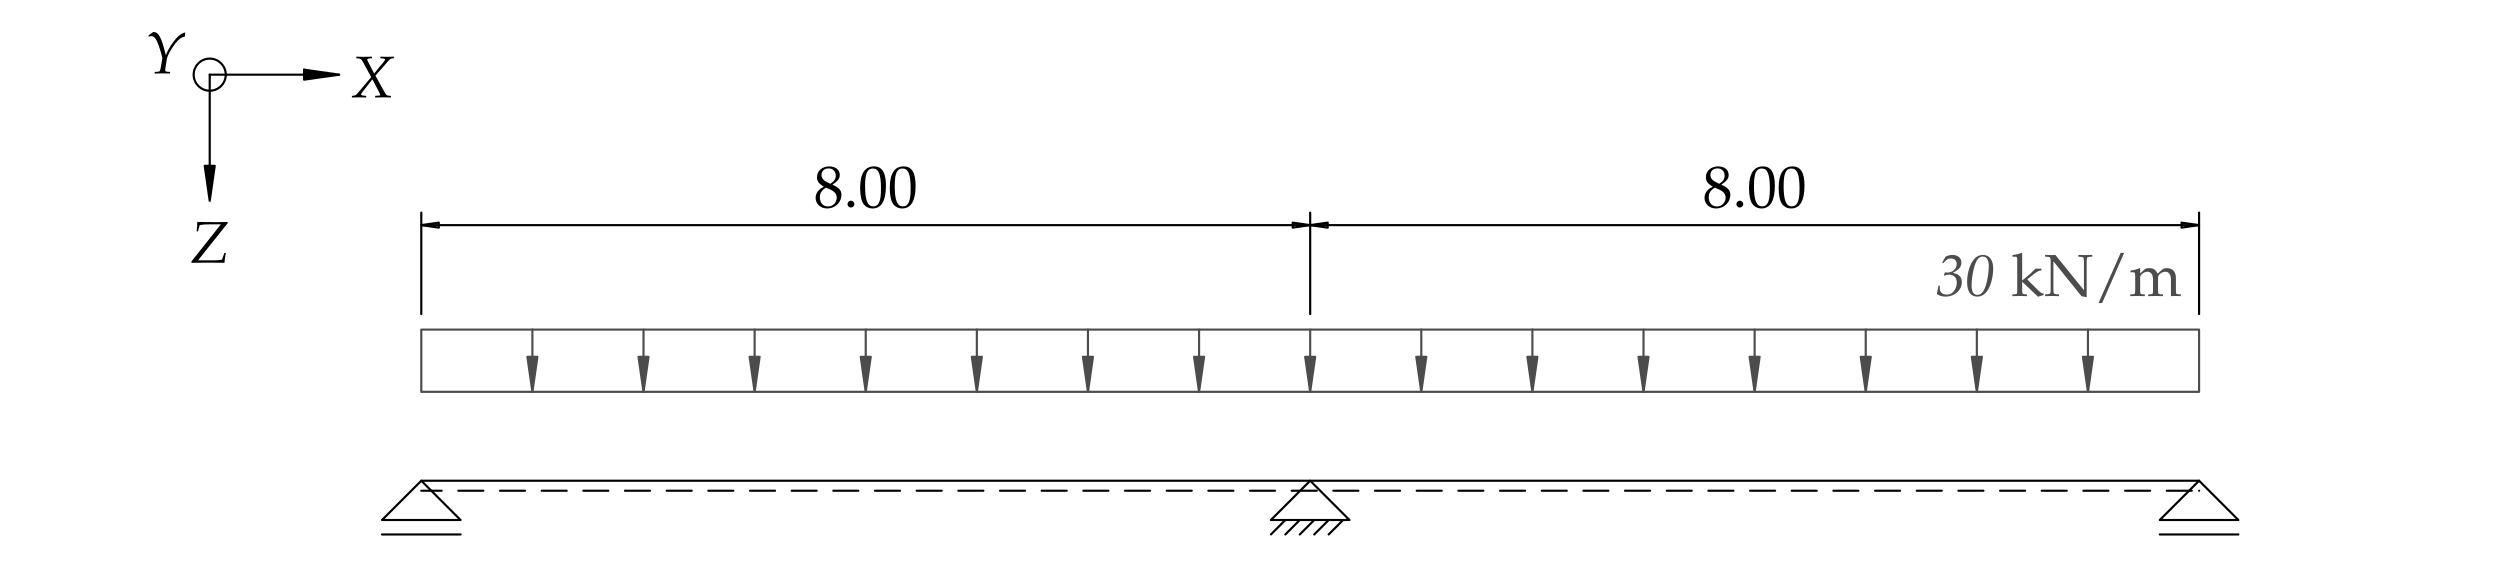
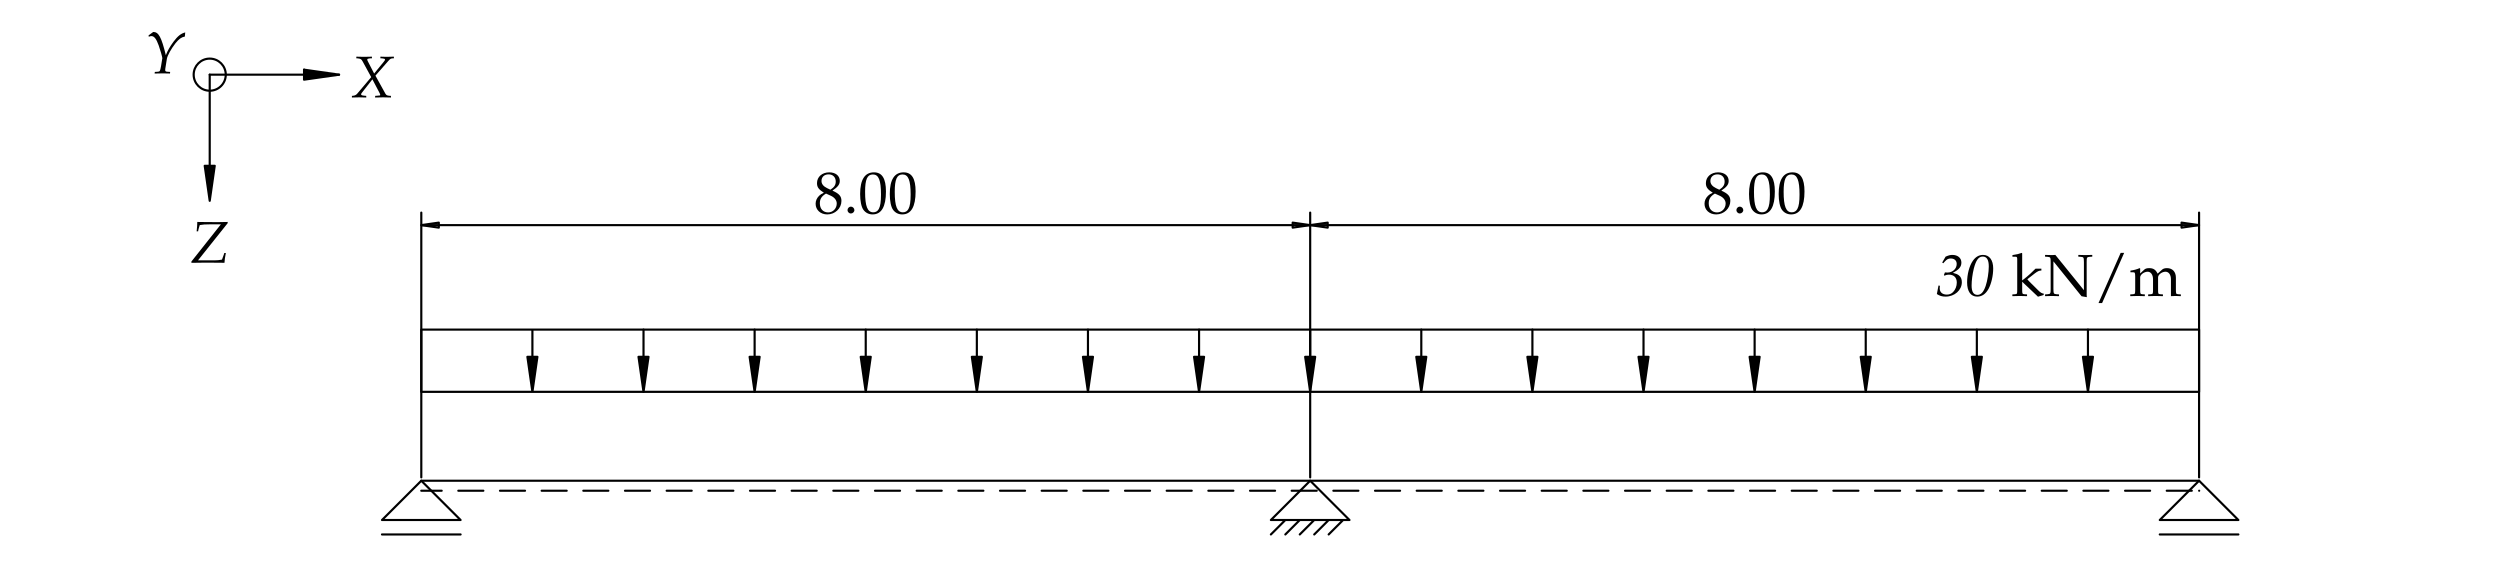
<svg xmlns="http://www.w3.org/2000/svg" version="1.1" id="svg1" width="566.929" height="132.283" viewBox="0 0 566.929 132.283">
  <defs id="defs1">
+     <clipPath clipPathUnits="userSpaceOnUse" id="clipPath37">
+       <path d="M -0.004,-9.9e-4 V 99.214 H 425.201 V -9.9e-4 H -0.004" transform="matrix(1,0,0,-1,-329.1996,48.87414)" clip-rule="evenodd" id="path37" />
+     </clipPath>
+     <clipPath clipPathUnits="userSpaceOnUse" id="clipPath38">
+       <path d="M -0.004,-9.9e-4 V 99.214 H 425.201 V -9.9e-4 H -0.004" transform="matrix(1,0,0,-1,-342.0388,48.87414)" clip-rule="evenodd" id="path38" />
+     </clipPath>
    <clipPath clipPathUnits="userSpaceOnUse" id="clipPath40">
-       <path d="M -0.004,-9.9e-4 V 99.214 H 425.201 V -9.9e-4 H -0.004" transform="matrix(1,0,0,-1,-138.4228,63.95876)" clip-rule="evenodd" id="path40" />
+       <path d="M -0.004,-9.9e-4 V 99.214 H 425.201 V -9.9e-4 H -0.004" transform="matrix(1,0,0,-1,-138.4228,62.94687)" clip-rule="evenodd" id="path40" />
    </clipPath>
    <clipPath clipPathUnits="userSpaceOnUse" id="clipPath41">
-       <path d="M -0.004,-9.9e-4 V 99.214 H 425.201 V -9.9e-4 H -0.004" transform="matrix(1,0,0,-1,-289.6039,63.95876)" clip-rule="evenodd" id="path41" />
+       <path d="M -0.004,-9.9e-4 V 99.214 H 425.201 V -9.9e-4 H -0.004" transform="matrix(1,0,0,-1,-289.6039,62.94687)" clip-rule="evenodd" id="path41" />
    </clipPath>
    <clipPath clipPathUnits="userSpaceOnUse" id="clipPath43">
-       <path d="M -0.004,-9.9e-4 V 99.214 H 425.201 V -9.9e-4 H -0.004" transform="matrix(1,0,0,-1,-329.1996,48.87414)" clip-rule="evenodd" id="path43" />
+       <path d="M -0.004,-9.9e-4 V 99.214 H 425.201 V -9.9e-4 H -0.004" transform="matrix(1,0,0,-1,-59.64977,82.65774)" clip-rule="evenodd" id="path43" />
    </clipPath>
    <clipPath clipPathUnits="userSpaceOnUse" id="clipPath44">
-       <path d="M -0.004,-9.9e-4 V 99.214 H 425.201 V -9.9e-4 H -0.004" transform="matrix(1,0,0,-1,-342.0388,48.87414)" clip-rule="evenodd" id="path44" />
+       <path d="M -0.004,-9.9e-4 V 99.214 H 425.201 V -9.9e-4 H -0.004" transform="matrix(1,0,0,-1,-24.75234,86.73099)" clip-rule="evenodd" id="path44" />
    </clipPath>
    <clipPath clipPathUnits="userSpaceOnUse" id="clipPath45">
-       <path d="M -0.004,-9.9e-4 V 99.214 H 425.201 V -9.9e-4 H -0.004" transform="matrix(1,0,0,-1,-59.64977,82.65774)" clip-rule="evenodd" id="path45" />
-     </clipPath>
-     <clipPath clipPathUnits="userSpaceOnUse" id="clipPath46">
-       <path d="M -0.004,-9.9e-4 V 99.214 H 425.201 V -9.9e-4 H -0.004" transform="matrix(1,0,0,-1,-24.75234,86.73099)" clip-rule="evenodd" id="path46" />
-     </clipPath>
-     <clipPath clipPathUnits="userSpaceOnUse" id="clipPath47">
-       <path d="M -0.004,-9.9e-4 V 99.214 H 425.201 V -9.9e-4 H -0.004" transform="matrix(1,0,0,-1,-32.34957,54.54195)" clip-rule="evenodd" id="path47" />
+       <path d="M -0.004,-9.9e-4 V 99.214 H 425.201 V -9.9e-4 H -0.004" transform="matrix(1,0,0,-1,-32.34957,54.54195)" clip-rule="evenodd" id="path45" />
    </clipPath>
  </defs>
  <g id="g1">
-     <path id="path1" d="m 71.653,32.57 h 302.362 V 43.152 H 71.653 V 32.57" style="fill:none;stroke:#4c4c4c;stroke-width:0.368;stroke-linecap:round;stroke-linejoin:round;stroke-miterlimit:10;stroke-dasharray:none;stroke-opacity:1" transform="matrix(1.333333,0,0,-1.333333,0,132.2835)" />
-     <path id="path2" d="m 71.653,17.452 -6.681,-6.681 m 6.681,6.681 6.681,-6.681 m -13.363,0 H 78.334 M 64.972,8.314 h 13.363 m 295.681,9.138 -6.681,-6.681 m 6.681,6.681 6.681,-6.681 m -13.363,0 h 13.363 m -13.363,-2.457 h 13.363 m -157.862,9.138 -6.681,-6.681 m 6.681,6.681 6.681,-6.681 m -13.363,0 h 13.363 m -13.363,-2.457 2.457,2.457 m 0,-2.457 2.457,2.457 m 0,-2.457 2.457,2.457 m 0,-2.457 2.457,2.457 m 0,-2.457 2.457,2.457" style="fill:none;stroke:#000000;stroke-width:0.368;stroke-linecap:round;stroke-linejoin:round;stroke-miterlimit:10;stroke-dasharray:none;stroke-opacity:1" transform="matrix(1.333333,0,0,-1.333333,0,132.2835)" />
-     <path id="path3" d="M 90.55,43.152 V 32.57 m 0,5.953 v 0.425 m 0,-6.378 v 0 l 0.85,5.953 H 89.7 l 0.85,-5.953" style="fill:none;stroke:#4c4c4c;stroke-width:0.368;stroke-linecap:round;stroke-linejoin:round;stroke-miterlimit:10;stroke-dasharray:none;stroke-opacity:1" transform="matrix(1.333333,0,0,-1.333333,0,132.2835)" />
-     <path id="path4" d="m 89.7,38.523 0.85,-5.953 0.85,5.953 z" style="fill:#4c4c4c;fill-opacity:1;fill-rule:nonzero;stroke:none" transform="matrix(1.333333,0,0,-1.333333,0,132.2835)" />
-     <path id="path5" d="M 109.448,43.152 V 32.57 m 0,5.953 v 0.425 m 0,-6.378 v 0 l 0.85,5.953 h -1.701 l 0.85,-5.953" style="fill:none;stroke:#4c4c4c;stroke-width:0.368;stroke-linecap:round;stroke-linejoin:round;stroke-miterlimit:10;stroke-dasharray:none;stroke-opacity:1" transform="matrix(1.333333,0,0,-1.333333,0,132.2835)" />
-     <path id="path6" d="m 108.598,38.523 0.85,-5.953 0.85,5.953 z" style="fill:#4c4c4c;fill-opacity:1;fill-rule:nonzero;stroke:none" transform="matrix(1.333333,0,0,-1.333333,0,132.2835)" />
-     <path id="path7" d="M 128.346,43.152 V 32.57 m 0,5.953 v 0.425 m 0,-6.378 v 0 l 0.85,5.953 h -1.701 l 0.85,-5.953" style="fill:none;stroke:#4c4c4c;stroke-width:0.368;stroke-linecap:round;stroke-linejoin:round;stroke-miterlimit:10;stroke-dasharray:none;stroke-opacity:1" transform="matrix(1.333333,0,0,-1.333333,0,132.2835)" />
-     <path id="path8" d="m 127.495,38.523 0.85,-5.953 0.85,5.953 z" style="fill:#4c4c4c;fill-opacity:1;fill-rule:nonzero;stroke:none" transform="matrix(1.333333,0,0,-1.333333,0,132.2835)" />
-     <path id="path9" d="M 147.243,43.152 V 32.57 m 0,5.953 v 0.425 m 0,-6.378 v 0 l 0.85,5.953 h -1.701 l 0.85,-5.953" style="fill:none;stroke:#4c4c4c;stroke-width:0.368;stroke-linecap:round;stroke-linejoin:round;stroke-miterlimit:10;stroke-dasharray:none;stroke-opacity:1" transform="matrix(1.333333,0,0,-1.333333,0,132.2835)" />
-     <path id="path10" d="m 146.393,38.523 0.85,-5.953 0.85,5.953 z" style="fill:#4c4c4c;fill-opacity:1;fill-rule:nonzero;stroke:none" transform="matrix(1.333333,0,0,-1.333333,0,132.2835)" />
-     <path id="path11" d="M 166.141,43.152 V 32.57 m 0,5.953 v 0.425 m 0,-6.378 v 0 l 0.85,5.953 h -1.701 l 0.85,-5.953" style="fill:none;stroke:#4c4c4c;stroke-width:0.368;stroke-linecap:round;stroke-linejoin:round;stroke-miterlimit:10;stroke-dasharray:none;stroke-opacity:1" transform="matrix(1.333333,0,0,-1.333333,0,132.2835)" />
-     <path id="path12" d="m 165.291,38.523 0.85,-5.953 0.85,5.953 z" style="fill:#4c4c4c;fill-opacity:1;fill-rule:nonzero;stroke:none" transform="matrix(1.333333,0,0,-1.333333,0,132.2835)" />
-     <path id="path13" d="M 185.039,43.152 V 32.57 m 0,5.953 v 0.425 m 0,-6.378 v 0 l 0.85,5.953 h -1.701 l 0.85,-5.953" style="fill:none;stroke:#4c4c4c;stroke-width:0.368;stroke-linecap:round;stroke-linejoin:round;stroke-miterlimit:10;stroke-dasharray:none;stroke-opacity:1" transform="matrix(1.333333,0,0,-1.333333,0,132.2835)" />
-     <path id="path14" d="m 184.188,38.523 0.85,-5.953 0.85,5.953 z" style="fill:#4c4c4c;fill-opacity:1;fill-rule:nonzero;stroke:none" transform="matrix(1.333333,0,0,-1.333333,0,132.2835)" />
-     <path id="path15" d="M 203.936,43.152 V 32.57 m 0,5.953 v 0.425 m 0,-6.378 v 0 l 0.85,5.953 h -1.701 l 0.85,-5.953" style="fill:none;stroke:#4c4c4c;stroke-width:0.368;stroke-linecap:round;stroke-linejoin:round;stroke-miterlimit:10;stroke-dasharray:none;stroke-opacity:1" transform="matrix(1.333333,0,0,-1.333333,0,132.2835)" />
-     <path id="path16" d="m 203.086,38.523 0.85,-5.953 0.85,5.953 z" style="fill:#4c4c4c;fill-opacity:1;fill-rule:nonzero;stroke:none" transform="matrix(1.333333,0,0,-1.333333,0,132.2835)" />
-     <path id="path17" d="M 222.834,43.152 V 32.57 m 0,5.953 v 0.425 m 0,-6.378 v 0 l 0.85,5.953 h -1.701 l 0.85,-5.953" style="fill:none;stroke:#4c4c4c;stroke-width:0.368;stroke-linecap:round;stroke-linejoin:round;stroke-miterlimit:10;stroke-dasharray:none;stroke-opacity:1" transform="matrix(1.333333,0,0,-1.333333,0,132.2835)" />
-     <path id="path18" d="m 221.984,38.523 0.85,-5.953 0.85,5.953 z" style="fill:#4c4c4c;fill-opacity:1;fill-rule:nonzero;stroke:none" transform="matrix(1.333333,0,0,-1.333333,0,132.2835)" />
-     <path id="path19" d="M 241.732,43.152 V 32.57 m 0,5.953 v 0.425 m 0,-6.378 v 0 l 0.85,5.953 h -1.701 l 0.85,-5.953" style="fill:none;stroke:#4c4c4c;stroke-width:0.368;stroke-linecap:round;stroke-linejoin:round;stroke-miterlimit:10;stroke-dasharray:none;stroke-opacity:1" transform="matrix(1.333333,0,0,-1.333333,0,132.2835)" />
-     <path id="path20" d="m 240.881,38.523 0.85,-5.953 0.85,5.953 z" style="fill:#4c4c4c;fill-opacity:1;fill-rule:nonzero;stroke:none" transform="matrix(1.333333,0,0,-1.333333,0,132.2835)" />
-     <path id="path21" d="M 260.629,43.152 V 32.57 m 0,5.953 v 0.425 m 0,-6.378 v 0 l 0.85,5.953 h -1.701 l 0.85,-5.953" style="fill:none;stroke:#4c4c4c;stroke-width:0.368;stroke-linecap:round;stroke-linejoin:round;stroke-miterlimit:10;stroke-dasharray:none;stroke-opacity:1" transform="matrix(1.333333,0,0,-1.333333,0,132.2835)" />
-     <path id="path22" d="m 259.779,38.523 0.85,-5.953 0.85,5.953 z" style="fill:#4c4c4c;fill-opacity:1;fill-rule:nonzero;stroke:none" transform="matrix(1.333333,0,0,-1.333333,0,132.2835)" />
-     <path id="path23" d="M 279.527,43.152 V 32.57 m 0,5.953 v 0.425 m 0,-6.378 v 0 l 0.85,5.953 h -1.701 l 0.85,-5.953" style="fill:none;stroke:#4c4c4c;stroke-width:0.368;stroke-linecap:round;stroke-linejoin:round;stroke-miterlimit:10;stroke-dasharray:none;stroke-opacity:1" transform="matrix(1.333333,0,0,-1.333333,0,132.2835)" />
-     <path id="path24" d="m 278.676,38.523 0.85,-5.953 0.85,5.953 z" style="fill:#4c4c4c;fill-opacity:1;fill-rule:nonzero;stroke:none" transform="matrix(1.333333,0,0,-1.333333,0,132.2835)" />
-     <path id="path25" d="M 298.425,43.152 V 32.57 m 0,5.953 v 0.425 m 0,-6.378 v 0 l 0.85,5.953 h -1.701 l 0.85,-5.953" style="fill:none;stroke:#4c4c4c;stroke-width:0.368;stroke-linecap:round;stroke-linejoin:round;stroke-miterlimit:10;stroke-dasharray:none;stroke-opacity:1" transform="matrix(1.333333,0,0,-1.333333,0,132.2835)" />
-     <path id="path26" d="m 297.574,38.523 0.85,-5.953 0.85,5.953 z" style="fill:#4c4c4c;fill-opacity:1;fill-rule:nonzero;stroke:none" transform="matrix(1.333333,0,0,-1.333333,0,132.2835)" />
-     <path id="path27" d="M 317.322,43.152 V 32.57 m 0,5.953 v 0.425 m 0,-6.378 v 0 l 0.85,5.953 h -1.701 l 0.85,-5.953" style="fill:none;stroke:#4c4c4c;stroke-width:0.368;stroke-linecap:round;stroke-linejoin:round;stroke-miterlimit:10;stroke-dasharray:none;stroke-opacity:1" transform="matrix(1.333333,0,0,-1.333333,0,132.2835)" />
-     <path id="path28" d="m 316.472,38.523 0.85,-5.953 0.85,5.953 z" style="fill:#4c4c4c;fill-opacity:1;fill-rule:nonzero;stroke:none" transform="matrix(1.333333,0,0,-1.333333,0,132.2835)" />
-     <path id="path29" d="M 336.22,43.152 V 32.57 m 0,5.953 v 0.425 m 0,-6.378 v 0 l 0.85,5.953 h -1.701 l 0.85,-5.953" style="fill:none;stroke:#4c4c4c;stroke-width:0.368;stroke-linecap:round;stroke-linejoin:round;stroke-miterlimit:10;stroke-dasharray:none;stroke-opacity:1" transform="matrix(1.333333,0,0,-1.333333,0,132.2835)" />
-     <path id="path30" d="m 335.369,38.523 0.85,-5.953 0.85,5.953 z" style="fill:#4c4c4c;fill-opacity:1;fill-rule:nonzero;stroke:none" transform="matrix(1.333333,0,0,-1.333333,0,132.2835)" />
-     <path id="path31" d="M 355.117,43.152 V 32.57 m 0,5.953 v 0.425 m 0,-6.378 v 0 l 0.85,5.953 h -1.701 l 0.85,-5.953" style="fill:none;stroke:#4c4c4c;stroke-width:0.368;stroke-linecap:round;stroke-linejoin:round;stroke-miterlimit:10;stroke-dasharray:none;stroke-opacity:1" transform="matrix(1.333333,0,0,-1.333333,0,132.2835)" />
-     <path id="path32" d="m 354.267,38.523 0.85,-5.953 0.85,5.953 z" style="fill:#4c4c4c;fill-opacity:1;fill-rule:nonzero;stroke:none" transform="matrix(1.333333,0,0,-1.333333,0,132.2835)" />
-     <path id="path33" d="m 38.399,86.513 c 0,1.508 -1.222,2.73 -2.73,2.73 m 0,0 c -1.508,0 -2.73,-1.222 -2.73,-2.73 m 0,0 c 0,-1.508 1.222,-2.73 2.73,-2.73 m 0,0 c 1.508,0 2.73,1.222 2.73,2.73" style="fill:none;stroke:#000000;stroke-width:0.368;stroke-linecap:round;stroke-linejoin:round;stroke-miterlimit:10;stroke-dasharray:none;stroke-opacity:1" transform="matrix(1.333333,0,0,-1.333333,0,132.2835)" />
-     <path id="path34" d="m 71.653,17.452 h 302.362 M 71.653,15.751 h 3.465 m 2.835,0 h 4.252 m 2.835,0 h 4.252 m 2.835,0 h 4.252 m 2.835,0 h 4.252 m 2.835,0 h 4.252 m 2.835,0 h 4.252 m 2.835,0 h 4.252 m 2.835,0 h 4.252 m 2.835,0 h 4.252 m 2.835,0 h 4.252 m 2.835,0 h 4.252 m 2.835,0 h 4.252 m 2.835,0 h 4.252 m 2.835,0 h 4.252 m 2.835,0 h 4.252 m 2.835,0 h 4.252 m 2.835,0 h 4.252 m 2.835,0 h 4.252 m 2.835,0 h 4.252 m 2.835,0 h 4.252 m 2.835,0 h 4.252 m 2.835,0 h 4.252 m 2.835,0 h 4.252 m 2.835,0 h 4.252 m 2.835,0 h 4.252 m 2.835,0 h 4.252 m 2.835,0 h 4.252 m 2.835,0 h 4.252 m 2.835,0 h 4.252 m 2.835,0 h 4.252 m 2.835,0 h 4.252 m 2.835,0 h 4.252 m 2.835,0 h 4.252 m 2.835,0 h 4.252 m 2.835,0 h 4.252 m 2.835,0 h 4.252 m 2.835,0 h 4.252 m 2.835,0 h 4.252 m 2.835,0 h 4.252 m 2.835,0 h 4.252 m 2.835,0 h 4.252 m 2.835,0 h 4.252 m -301.103,0 v 0 m 302.362,0 v 0 M 35.669,86.513 h 21.997 m -5.953,0 h -0.425 m 6.378,0 v 0 l -5.953,0.85" style="fill:none;stroke:#000000;stroke-width:0.368;stroke-linecap:round;stroke-linejoin:round;stroke-miterlimit:10;stroke-dasharray:none;stroke-opacity:1" transform="matrix(1.333333,0,0,-1.333333,0,132.2835)" />
-     <path id="path35" d="m 51.713,87.363 v -1.701 l 5.953,0.85" style="fill:none;stroke:#000000;stroke-width:0.368;stroke-linecap:round;stroke-linejoin:round;stroke-miterlimit:10;stroke-dasharray:none;stroke-opacity:1" transform="matrix(1.333333,0,0,-1.333333,0,132.2835)" />
-     <path id="path36" d="m 51.713,85.662 5.953,0.85 -5.953,0.85 z" style="fill:#000000;fill-opacity:1;fill-rule:nonzero;stroke:none" transform="matrix(1.333333,0,0,-1.333333,0,132.2835)" />
-     <path id="path37" d="M 35.669,86.513 V 65.06 m 0,5.953 v 0.425 m 0,-6.378 v 0 l 0.85,5.953 h -1.701 l 0.85,-5.953" style="fill:none;stroke:#000000;stroke-width:0.368;stroke-linecap:round;stroke-linejoin:round;stroke-miterlimit:10;stroke-dasharray:none;stroke-opacity:1" transform="matrix(1.333333,0,0,-1.333333,0,132.2835)" />
-     <path id="path38" d="m 34.819,71.013 0.85,-5.953 0.85,5.953 z" style="fill:#000000;fill-opacity:1;fill-rule:nonzero;stroke:none" transform="matrix(1.333333,0,0,-1.333333,0,132.2835)" />
-     <path id="path39" d="m 71.653,60.923 2.976,0.425 v -0.85 l -2.976,0.425 m 151.181,0 -2.976,0.425 v -0.85 l 2.976,0.425 2.976,0.425 v -0.85 l -2.976,0.425 m 151.181,0 -2.976,0.425 v -0.85 l 2.976,0.425 m -302.362,0 v 2.126 m 0,-2.126 V 58.797 m 151.181,2.126 v 2.126 m 0,-2.126 V 58.797 m 0,2.126 v 2.126 m 0,-2.126 V 58.797 m 151.181,2.126 v 2.126 m 0,-2.126 V 58.797 M 71.653,60.923 V 45.798 m 151.181,15.125 V 45.798 m 151.181,15.125 V 45.798 M 71.653,60.923 v 0 m 302.362,0 v 0" style="fill:none;stroke:#000000;stroke-width:0.368;stroke-linecap:round;stroke-linejoin:round;stroke-miterlimit:10;stroke-dasharray:none;stroke-opacity:1" transform="matrix(1.333333,0,0,-1.333333,0,132.2835)" />
-     <text id="text39" xml:space="preserve" transform="matrix(1.333333,0,0,1.333333,184.5638,47.00512)" clip-path="url(#clipPath40)">
+     <path id="path1" d="m 38.399,86.513 c 0,1.508 -1.222,2.73 -2.73,2.73 m 0,0 c -1.508,0 -2.73,-1.222 -2.73,-2.73 m 0,0 c 0,-1.508 1.222,-2.73 2.73,-2.73 m 0,0 c 1.508,0 2.73,1.222 2.73,2.73" style="fill:none;stroke:#000000;stroke-width:0.368;stroke-linecap:round;stroke-linejoin:round;stroke-miterlimit:10;stroke-dasharray:none;stroke-opacity:1" transform="matrix(1.333333,0,0,-1.333333,0,132.2835)" />
+     <path id="path2" d="m 71.653,32.57 h 302.362 V 43.152 H 71.653 V 32.57 m 0,-15.118 -6.681,-6.681 m 6.681,6.681 6.681,-6.681 m -13.363,0 H 78.334 M 64.972,8.314 h 13.363 m 295.681,9.138 -6.681,-6.681 m 6.681,6.681 6.681,-6.681 m -13.363,0 h 13.363 m -13.363,-2.457 h 13.363 m -157.862,9.138 -6.681,-6.681 m 6.681,6.681 6.681,-6.681 m -13.363,0 h 13.363 m -13.363,-2.457 2.457,2.457 m 0,-2.457 2.457,2.457 m 0,-2.457 2.457,2.457 m 0,-2.457 2.457,2.457 m 0,-2.457 2.457,2.457 M 90.55,43.152 V 32.57 m 0,5.953 v 0.425 m 0,-6.378 v 0 l 0.85,5.953 H 89.7 l 0.85,-5.953" style="fill:none;stroke:#000000;stroke-width:0.368;stroke-linecap:round;stroke-linejoin:round;stroke-miterlimit:10;stroke-dasharray:none;stroke-opacity:1" transform="matrix(1.333333,0,0,-1.333333,0,132.2835)" />
+     <path id="path3" d="m 89.7,38.523 0.85,-5.953 0.85,5.953 z" style="fill:#000000;fill-opacity:1;fill-rule:nonzero;stroke:none" transform="matrix(1.333333,0,0,-1.333333,0,132.2835)" />
+     <path id="path4" d="M 109.448,43.152 V 32.57 m 0,5.953 v 0.425 m 0,-6.378 v 0 l 0.85,5.953 h -1.701 l 0.85,-5.953" style="fill:none;stroke:#000000;stroke-width:0.368;stroke-linecap:round;stroke-linejoin:round;stroke-miterlimit:10;stroke-dasharray:none;stroke-opacity:1" transform="matrix(1.333333,0,0,-1.333333,0,132.2835)" />
+     <path id="path5" d="m 108.598,38.523 0.85,-5.953 0.85,5.953 z" style="fill:#000000;fill-opacity:1;fill-rule:nonzero;stroke:none" transform="matrix(1.333333,0,0,-1.333333,0,132.2835)" />
+     <path id="path6" d="M 128.346,43.152 V 32.57 m 0,5.953 v 0.425 m 0,-6.378 v 0 l 0.85,5.953 h -1.701 l 0.85,-5.953" style="fill:none;stroke:#000000;stroke-width:0.368;stroke-linecap:round;stroke-linejoin:round;stroke-miterlimit:10;stroke-dasharray:none;stroke-opacity:1" transform="matrix(1.333333,0,0,-1.333333,0,132.2835)" />
+     <path id="path7" d="m 127.495,38.523 0.85,-5.953 0.85,5.953 z" style="fill:#000000;fill-opacity:1;fill-rule:nonzero;stroke:none" transform="matrix(1.333333,0,0,-1.333333,0,132.2835)" />
+     <path id="path8" d="M 147.243,43.152 V 32.57 m 0,5.953 v 0.425 m 0,-6.378 v 0 l 0.85,5.953 h -1.701 l 0.85,-5.953" style="fill:none;stroke:#000000;stroke-width:0.368;stroke-linecap:round;stroke-linejoin:round;stroke-miterlimit:10;stroke-dasharray:none;stroke-opacity:1" transform="matrix(1.333333,0,0,-1.333333,0,132.2835)" />
+     <path id="path9" d="m 146.393,38.523 0.85,-5.953 0.85,5.953 z" style="fill:#000000;fill-opacity:1;fill-rule:nonzero;stroke:none" transform="matrix(1.333333,0,0,-1.333333,0,132.2835)" />
+     <path id="path10" d="M 166.141,43.152 V 32.57 m 0,5.953 v 0.425 m 0,-6.378 v 0 l 0.85,5.953 h -1.701 l 0.85,-5.953" style="fill:none;stroke:#000000;stroke-width:0.368;stroke-linecap:round;stroke-linejoin:round;stroke-miterlimit:10;stroke-dasharray:none;stroke-opacity:1" transform="matrix(1.333333,0,0,-1.333333,0,132.2835)" />
+     <path id="path11" d="m 165.291,38.523 0.85,-5.953 0.85,5.953 z" style="fill:#000000;fill-opacity:1;fill-rule:nonzero;stroke:none" transform="matrix(1.333333,0,0,-1.333333,0,132.2835)" />
+     <path id="path12" d="M 185.039,43.152 V 32.57 m 0,5.953 v 0.425 m 0,-6.378 v 0 l 0.85,5.953 h -1.701 l 0.85,-5.953" style="fill:none;stroke:#000000;stroke-width:0.368;stroke-linecap:round;stroke-linejoin:round;stroke-miterlimit:10;stroke-dasharray:none;stroke-opacity:1" transform="matrix(1.333333,0,0,-1.333333,0,132.2835)" />
+     <path id="path13" d="m 184.188,38.523 0.85,-5.953 0.85,5.953 z" style="fill:#000000;fill-opacity:1;fill-rule:nonzero;stroke:none" transform="matrix(1.333333,0,0,-1.333333,0,132.2835)" />
+     <path id="path14" d="M 203.936,43.152 V 32.57 m 0,5.953 v 0.425 m 0,-6.378 v 0 l 0.85,5.953 h -1.701 l 0.85,-5.953" style="fill:none;stroke:#000000;stroke-width:0.368;stroke-linecap:round;stroke-linejoin:round;stroke-miterlimit:10;stroke-dasharray:none;stroke-opacity:1" transform="matrix(1.333333,0,0,-1.333333,0,132.2835)" />
+     <path id="path15" d="m 203.086,38.523 0.85,-5.953 0.85,5.953 z" style="fill:#000000;fill-opacity:1;fill-rule:nonzero;stroke:none" transform="matrix(1.333333,0,0,-1.333333,0,132.2835)" />
+     <path id="path16" d="M 222.834,43.152 V 32.57 m 0,5.953 v 0.425 m 0,-6.378 v 0 l 0.85,5.953 h -1.701 l 0.85,-5.953" style="fill:none;stroke:#000000;stroke-width:0.368;stroke-linecap:round;stroke-linejoin:round;stroke-miterlimit:10;stroke-dasharray:none;stroke-opacity:1" transform="matrix(1.333333,0,0,-1.333333,0,132.2835)" />
+     <path id="path17" d="m 221.984,38.523 0.85,-5.953 0.85,5.953 z" style="fill:#000000;fill-opacity:1;fill-rule:nonzero;stroke:none" transform="matrix(1.333333,0,0,-1.333333,0,132.2835)" />
+     <path id="path18" d="M 241.732,43.152 V 32.57 m 0,5.953 v 0.425 m 0,-6.378 v 0 l 0.85,5.953 h -1.701 l 0.85,-5.953" style="fill:none;stroke:#000000;stroke-width:0.368;stroke-linecap:round;stroke-linejoin:round;stroke-miterlimit:10;stroke-dasharray:none;stroke-opacity:1" transform="matrix(1.333333,0,0,-1.333333,0,132.2835)" />
+     <path id="path19" d="m 240.881,38.523 0.85,-5.953 0.85,5.953 z" style="fill:#000000;fill-opacity:1;fill-rule:nonzero;stroke:none" transform="matrix(1.333333,0,0,-1.333333,0,132.2835)" />
+     <path id="path20" d="M 260.629,43.152 V 32.57 m 0,5.953 v 0.425 m 0,-6.378 v 0 l 0.85,5.953 h -1.701 l 0.85,-5.953" style="fill:none;stroke:#000000;stroke-width:0.368;stroke-linecap:round;stroke-linejoin:round;stroke-miterlimit:10;stroke-dasharray:none;stroke-opacity:1" transform="matrix(1.333333,0,0,-1.333333,0,132.2835)" />
+     <path id="path21" d="m 259.779,38.523 0.85,-5.953 0.85,5.953 z" style="fill:#000000;fill-opacity:1;fill-rule:nonzero;stroke:none" transform="matrix(1.333333,0,0,-1.333333,0,132.2835)" />
+     <path id="path22" d="M 279.527,43.152 V 32.57 m 0,5.953 v 0.425 m 0,-6.378 v 0 l 0.85,5.953 h -1.701 l 0.85,-5.953" style="fill:none;stroke:#000000;stroke-width:0.368;stroke-linecap:round;stroke-linejoin:round;stroke-miterlimit:10;stroke-dasharray:none;stroke-opacity:1" transform="matrix(1.333333,0,0,-1.333333,0,132.2835)" />
+     <path id="path23" d="m 278.676,38.523 0.85,-5.953 0.85,5.953 z" style="fill:#000000;fill-opacity:1;fill-rule:nonzero;stroke:none" transform="matrix(1.333333,0,0,-1.333333,0,132.2835)" />
+     <path id="path24" d="M 298.425,43.152 V 32.57 m 0,5.953 v 0.425 m 0,-6.378 v 0 l 0.85,5.953 h -1.701 l 0.85,-5.953" style="fill:none;stroke:#000000;stroke-width:0.368;stroke-linecap:round;stroke-linejoin:round;stroke-miterlimit:10;stroke-dasharray:none;stroke-opacity:1" transform="matrix(1.333333,0,0,-1.333333,0,132.2835)" />
+     <path id="path25" d="m 297.574,38.523 0.85,-5.953 0.85,5.953 z" style="fill:#000000;fill-opacity:1;fill-rule:nonzero;stroke:none" transform="matrix(1.333333,0,0,-1.333333,0,132.2835)" />
+     <path id="path26" d="M 317.322,43.152 V 32.57 m 0,5.953 v 0.425 m 0,-6.378 v 0 l 0.85,5.953 h -1.701 l 0.85,-5.953" style="fill:none;stroke:#000000;stroke-width:0.368;stroke-linecap:round;stroke-linejoin:round;stroke-miterlimit:10;stroke-dasharray:none;stroke-opacity:1" transform="matrix(1.333333,0,0,-1.333333,0,132.2835)" />
+     <path id="path27" d="m 316.472,38.523 0.85,-5.953 0.85,5.953 z" style="fill:#000000;fill-opacity:1;fill-rule:nonzero;stroke:none" transform="matrix(1.333333,0,0,-1.333333,0,132.2835)" />
+     <path id="path28" d="M 336.22,43.152 V 32.57 m 0,5.953 v 0.425 m 0,-6.378 v 0 l 0.85,5.953 h -1.701 l 0.85,-5.953" style="fill:none;stroke:#000000;stroke-width:0.368;stroke-linecap:round;stroke-linejoin:round;stroke-miterlimit:10;stroke-dasharray:none;stroke-opacity:1" transform="matrix(1.333333,0,0,-1.333333,0,132.2835)" />
+     <path id="path29" d="m 335.369,38.523 0.85,-5.953 0.85,5.953 z" style="fill:#000000;fill-opacity:1;fill-rule:nonzero;stroke:none" transform="matrix(1.333333,0,0,-1.333333,0,132.2835)" />
+     <path id="path30" d="M 355.117,43.152 V 32.57 m 0,5.953 v 0.425 m 0,-6.378 v 0 l 0.85,5.953 h -1.701 l 0.85,-5.953" style="fill:none;stroke:#000000;stroke-width:0.368;stroke-linecap:round;stroke-linejoin:round;stroke-miterlimit:10;stroke-dasharray:none;stroke-opacity:1" transform="matrix(1.333333,0,0,-1.333333,0,132.2835)" />
+     <path id="path31" d="m 354.267,38.523 0.85,-5.953 0.85,5.953 z" style="fill:#000000;fill-opacity:1;fill-rule:nonzero;stroke:none" transform="matrix(1.333333,0,0,-1.333333,0,132.2835)" />
+     <path id="path32" d="m 71.653,17.452 h 302.362 M 71.653,15.751 h 3.465 m 2.835,0 h 4.252 m 2.835,0 h 4.252 m 2.835,0 h 4.252 m 2.835,0 h 4.252 m 2.835,0 h 4.252 m 2.835,0 h 4.252 m 2.835,0 h 4.252 m 2.835,0 h 4.252 m 2.835,0 h 4.252 m 2.835,0 h 4.252 m 2.835,0 h 4.252 m 2.835,0 h 4.252 m 2.835,0 h 4.252 m 2.835,0 h 4.252 m 2.835,0 h 4.252 m 2.835,0 h 4.252 m 2.835,0 h 4.252 m 2.835,0 h 4.252 m 2.835,0 h 4.252 m 2.835,0 h 4.252 m 2.835,0 h 4.252 m 2.835,0 h 4.252 m 2.835,0 h 4.252 m 2.835,0 h 4.252 m 2.835,0 h 4.252 m 2.835,0 h 4.252 m 2.835,0 h 4.252 m 2.835,0 h 4.252 m 2.835,0 h 4.252 m 2.835,0 h 4.252 m 2.835,0 h 4.252 m 2.835,0 h 4.252 m 2.835,0 h 4.252 m 2.835,0 h 4.252 m 2.835,0 h 4.252 m 2.835,0 h 4.252 m 2.835,0 h 4.252 m 2.835,0 h 4.252 m 2.835,0 h 4.252 m 2.835,0 h 4.252 m 2.835,0 h 4.252 m 2.835,0 h 4.252 m -301.103,0 v 0 m 302.362,0 v 0 M 35.669,86.513 h 21.997 m -5.953,0 h -0.425 m 6.378,0 v 0 l -5.953,0.85" style="fill:none;stroke:#000000;stroke-width:0.368;stroke-linecap:round;stroke-linejoin:round;stroke-miterlimit:10;stroke-dasharray:none;stroke-opacity:1" transform="matrix(1.333333,0,0,-1.333333,0,132.2835)" />
+     <path id="path33" d="m 51.713,87.363 v -1.701 l 5.953,0.85" style="fill:none;stroke:#000000;stroke-width:0.368;stroke-linecap:round;stroke-linejoin:round;stroke-miterlimit:10;stroke-dasharray:none;stroke-opacity:1" transform="matrix(1.333333,0,0,-1.333333,0,132.2835)" />
+     <path id="path34" d="m 51.713,85.662 5.953,0.85 -5.953,0.85 z" style="fill:#000000;fill-opacity:1;fill-rule:nonzero;stroke:none" transform="matrix(1.333333,0,0,-1.333333,0,132.2835)" />
+     <path id="path35" d="M 35.669,86.513 V 65.06 m 0,5.953 v 0.425 m 0,-6.378 v 0 l 0.85,5.953 h -1.701 l 0.85,-5.953" style="fill:none;stroke:#000000;stroke-width:0.368;stroke-linecap:round;stroke-linejoin:round;stroke-miterlimit:10;stroke-dasharray:none;stroke-opacity:1" transform="matrix(1.333333,0,0,-1.333333,0,132.2835)" />
+     <path id="path36" d="m 34.819,71.013 0.85,-5.953 0.85,5.953 z" style="fill:#000000;fill-opacity:1;fill-rule:nonzero;stroke:none" transform="matrix(1.333333,0,0,-1.333333,0,132.2835)" />
+     <text id="text36" xml:space="preserve" transform="matrix(1.333333,0,0,1.333333,438.9328,67.11795)" clip-path="url(#clipPath37)">
+       <tspan style="font-style:italic;font-variant:normal;font-weight:normal;font-stretch:normal;font-size:10.007px;font-family:'Palatino Linotype';writing-mode:lr-tb;fill:#000000;fill-opacity:1;fill-rule:nonzero;stroke:none" x="0 5.004 10.007" y="0" id="tspan36">30 </tspan>
+     </text>
+     <text id="text37" xml:space="preserve" transform="matrix(1.333333,0,0,1.333333,456.0517,67.11795)" clip-path="url(#clipPath38)">
+       <tspan style="font-variant:normal;font-weight:normal;font-stretch:normal;font-size:10.092px;font-family:'Palatino Linotype';writing-mode:lr-tb;fill:#000000;fill-opacity:1;fill-rule:nonzero;stroke:none" x="0 5.611 13.997 17.226" y="0" id="tspan37">kN/m</tspan>
+     </text>
+     <path id="path39" d="m 71.653,60.923 2.976,0.425 v -0.85 l -2.976,0.425 m 151.181,0 -2.976,0.425 v -0.85 l 2.976,0.425 2.976,0.425 v -0.85 l -2.976,0.425 m 151.181,0 -2.976,0.425 v -0.85 l 2.976,0.425 m -302.362,0 v 2.126 m 0,-2.126 V 58.797 m 151.181,2.126 v 2.126 m 0,-2.126 V 58.797 m 0,2.126 v 2.126 m 0,-2.126 V 58.797 m 151.181,2.126 v 2.126 m 0,-2.126 V 58.797 M 71.653,60.923 V 32.177 18.019 m 151.181,42.904 V 18.019 m 151.181,42.904 V 18.019 M 71.653,60.923 v 0 m 302.362,0 v 0" style="fill:none;stroke:#000000;stroke-width:0.368;stroke-linecap:round;stroke-linejoin:round;stroke-miterlimit:10;stroke-dasharray:none;stroke-opacity:1" transform="matrix(1.333333,0,0,-1.333333,0,132.2835)" />
+     <text id="text39" xml:space="preserve" transform="matrix(1.333333,0,0,1.333333,184.5638,48.35431)" clip-path="url(#clipPath40)">
      <tspan style="font-variant:normal;font-weight:normal;font-stretch:normal;font-size:10.092px;font-family:'Palatino Linotype';writing-mode:lr-tb;fill:#000000;fill-opacity:1;fill-rule:nonzero;stroke:none" x="0 5.046 7.569 12.615" y="0" id="tspan39">8.00</tspan>
    </text>
-     <text id="text40" xml:space="preserve" transform="matrix(1.333333,0,0,1.333333,386.1386,47.00512)" clip-path="url(#clipPath41)">
+     <text id="text40" xml:space="preserve" transform="matrix(1.333333,0,0,1.333333,386.1386,48.35431)" clip-path="url(#clipPath41)">
      <tspan style="font-variant:normal;font-weight:normal;font-stretch:normal;font-size:10.092px;font-family:'Palatino Linotype';writing-mode:lr-tb;fill:#000000;fill-opacity:1;fill-rule:nonzero;stroke:none" x="0 5.046 7.569 12.615" y="0" id="tspan40">8.00</tspan>
    </text>
-     <path id="path42" d="m 71.653,60.923 h 57.95 93.231 151.181" style="fill:none;stroke:#000000;stroke-width:0.368;stroke-linecap:round;stroke-linejoin:round;stroke-miterlimit:10;stroke-dasharray:none;stroke-opacity:1" transform="matrix(1.333333,0,0,-1.333333,0,132.2835)" />
-     <text id="text42" xml:space="preserve" transform="matrix(1.333333,0,0,1.333333,438.9328,67.11795)" clip-path="url(#clipPath43)">
-       <tspan style="font-style:italic;font-variant:normal;font-weight:normal;font-stretch:normal;font-size:10.007px;font-family:'Palatino Linotype';writing-mode:lr-tb;fill:#4c4c4c;fill-opacity:1;fill-rule:nonzero;stroke:none" x="0 5.004 10.007" y="0" id="tspan42">30 </tspan>
+     <path id="path42" d="m 71.653,60.923 h 60.052 91.129 151.181" style="fill:none;stroke:#000000;stroke-width:0.368;stroke-linecap:round;stroke-linejoin:round;stroke-miterlimit:10;stroke-dasharray:none;stroke-opacity:1" transform="matrix(1.333333,0,0,-1.333333,0,132.2835)" />
+     <text id="text42" xml:space="preserve" transform="matrix(1.333333,0,0,1.333333,79.53303,22.07315)" clip-path="url(#clipPath43)">
+       <tspan style="font-style:italic;font-variant:normal;font-weight:normal;font-stretch:normal;font-size:10.007px;font-family:'Palatino Linotype';writing-mode:lr-tb;fill:#000000;fill-opacity:1;fill-rule:nonzero;stroke:none" x="0" y="0" id="tspan42">X</tspan>
    </text>
-     <text id="text43" xml:space="preserve" transform="matrix(1.333333,0,0,1.333333,456.0517,67.11795)" clip-path="url(#clipPath44)">
-       <tspan style="font-variant:normal;font-weight:normal;font-stretch:normal;font-size:10.092px;font-family:'Palatino Linotype';writing-mode:lr-tb;fill:#4c4c4c;fill-opacity:1;fill-rule:nonzero;stroke:none" x="0 5.611 13.997 17.226" y="0" id="tspan43">kN/m</tspan>
+     <text id="text43" xml:space="preserve" transform="matrix(1.333333,0,0,1.333333,33.00312,16.64215)" clip-path="url(#clipPath44)">
+       <tspan style="font-style:italic;font-variant:normal;font-weight:normal;font-stretch:normal;font-size:10.007px;font-family:'Palatino Linotype';writing-mode:lr-tb;fill:#000000;fill-opacity:1;fill-rule:nonzero;stroke:none" x="0" y="0" id="tspan43">Y</tspan>
    </text>
-     <text id="text44" xml:space="preserve" transform="matrix(1.333333,0,0,1.333333,79.53303,22.07315)" clip-path="url(#clipPath45)">
-       <tspan style="font-style:italic;font-variant:normal;font-weight:normal;font-stretch:normal;font-size:10.007px;font-family:'Palatino Linotype';writing-mode:lr-tb;fill:#000000;fill-opacity:1;fill-rule:nonzero;stroke:none" x="0" y="0" id="tspan44">X</tspan>
-     </text>
-     <text id="text45" xml:space="preserve" transform="matrix(1.333333,0,0,1.333333,33.00312,16.64215)" clip-path="url(#clipPath46)">
-       <tspan style="font-style:italic;font-variant:normal;font-weight:normal;font-stretch:normal;font-size:10.007px;font-family:'Palatino Linotype';writing-mode:lr-tb;fill:#000000;fill-opacity:1;fill-rule:nonzero;stroke:none" x="0" y="0" id="tspan45">Y</tspan>
-     </text>
-     <text id="text46" xml:space="preserve" transform="matrix(1.333333,0,0,1.333333,43.13276,59.56087)" clip-path="url(#clipPath47)">
-       <tspan style="font-style:italic;font-variant:normal;font-weight:normal;font-stretch:normal;font-size:10.007px;font-family:'Palatino Linotype';writing-mode:lr-tb;fill:#000000;fill-opacity:1;fill-rule:nonzero;stroke:none" x="0" y="0" id="tspan46">Z</tspan>
+     <text id="text44" xml:space="preserve" transform="matrix(1.333333,0,0,1.333333,43.13276,59.56087)" clip-path="url(#clipPath45)">
+       <tspan style="font-style:italic;font-variant:normal;font-weight:normal;font-stretch:normal;font-size:10.007px;font-family:'Palatino Linotype';writing-mode:lr-tb;fill:#000000;fill-opacity:1;fill-rule:nonzero;stroke:none" x="0" y="0" id="tspan44">Z</tspan>
    </text>
  </g>
</svg>
